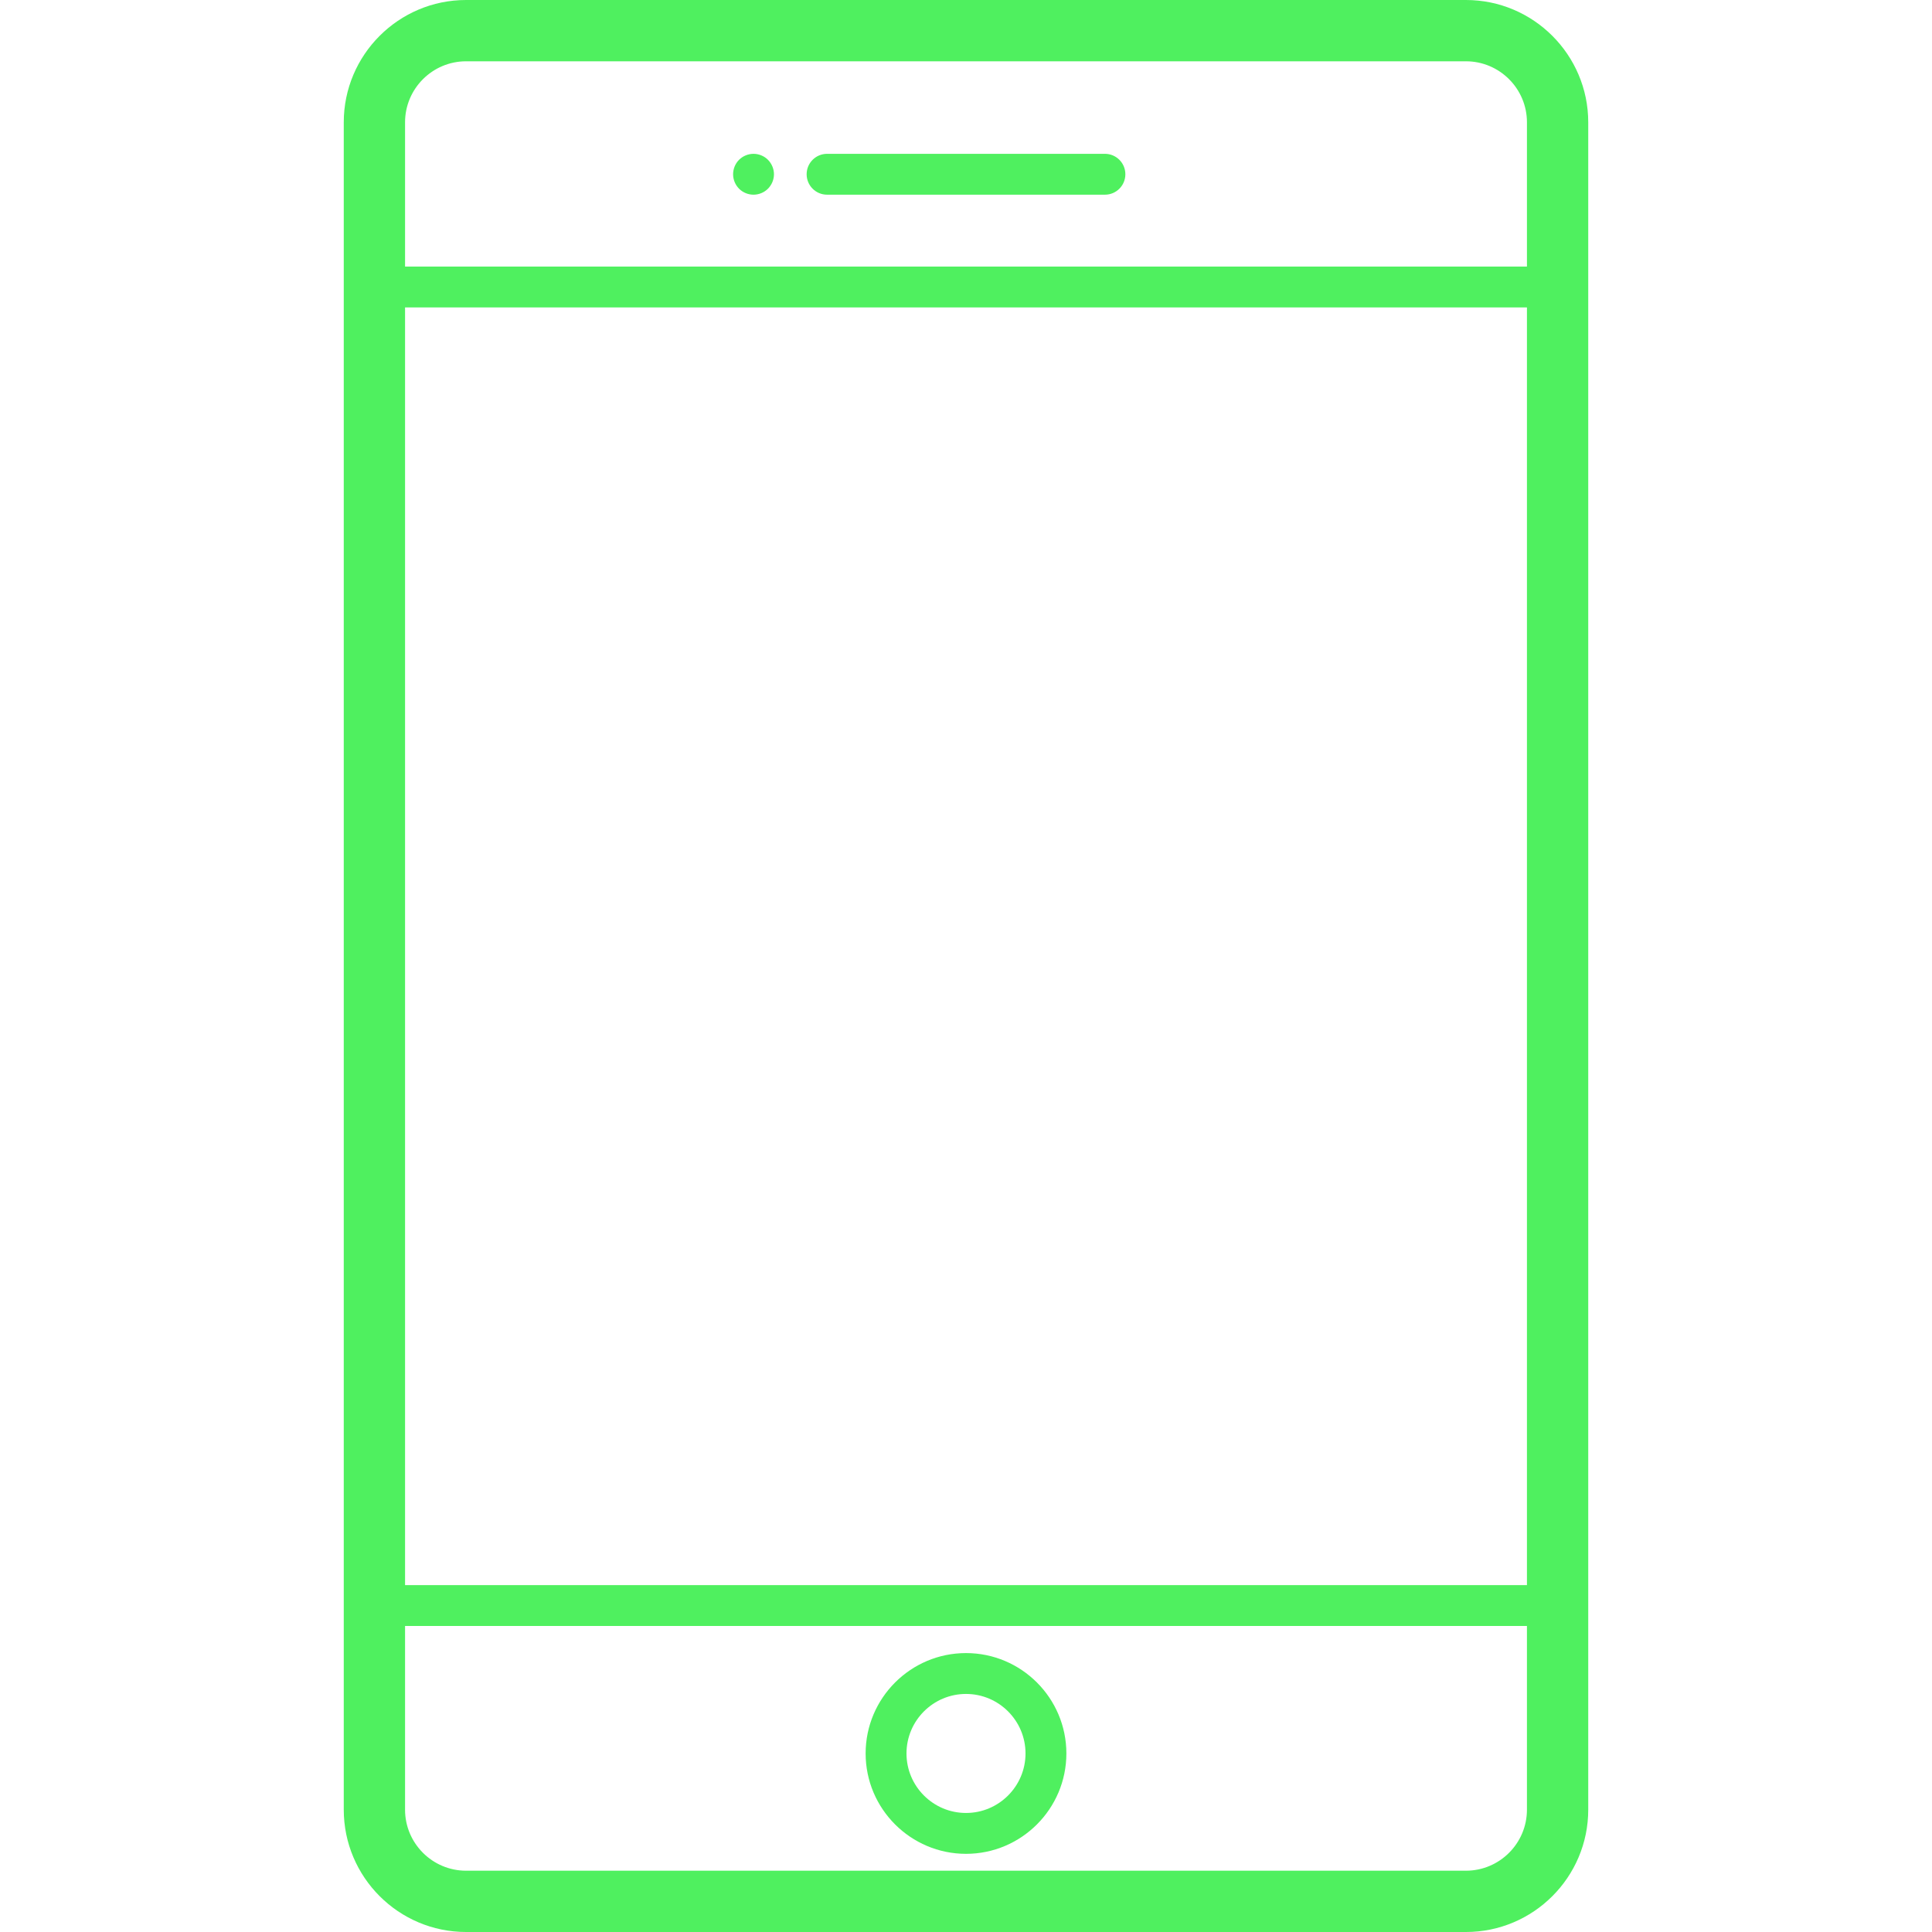
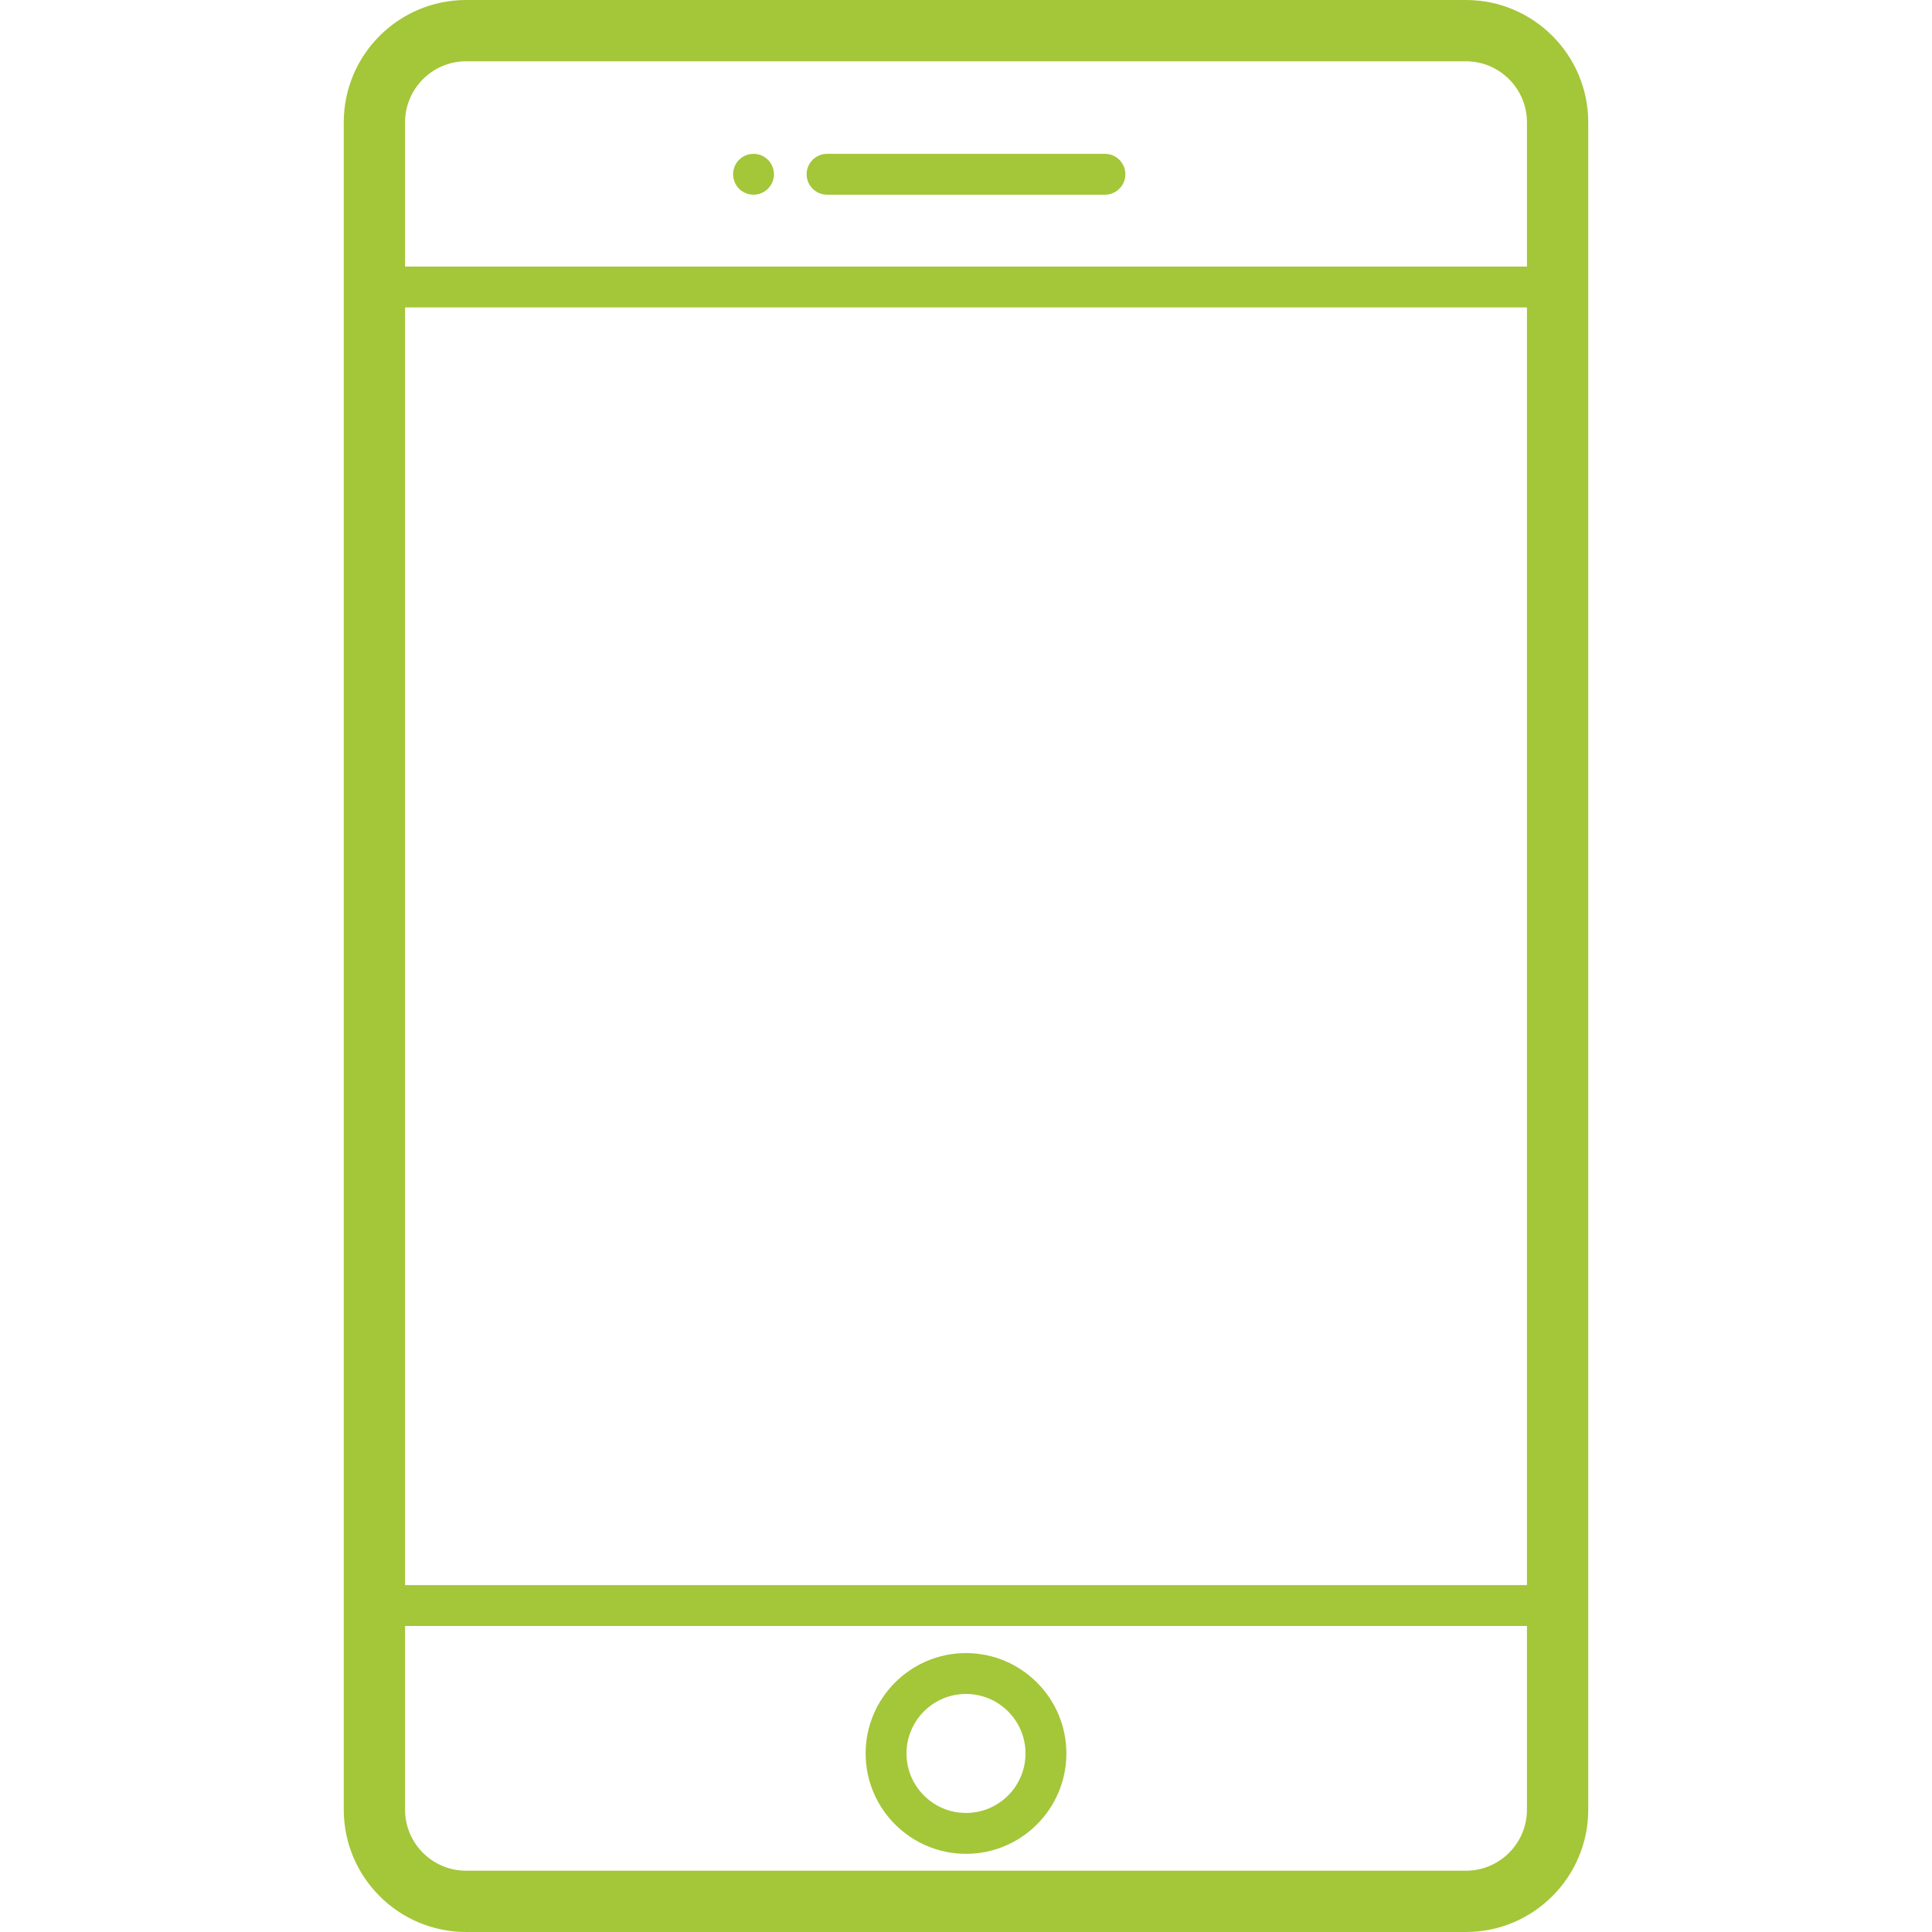
- <svg xmlns="http://www.w3.org/2000/svg" version="1.1" viewBox="0 0 472.811 472.811" enable-background="new 0 0 472.811 472.811" style="fill: #4ff05f;">
+ <svg xmlns="http://www.w3.org/2000/svg" version="1.1" viewBox="0 0 472.811 472.811" enable-background="new 0 0 472.811 472.811" style="fill: #a4c639;">
  <g>
    <path d="M358.75,0H114.061C97.555,0,84.128,13.428,84.128,29.934v412.944c0,16.505,13.428,29.934,29.934,29.934H358.75   c16.506,0,29.934-13.428,29.934-29.934V29.934C388.683,13.428,375.256,0,358.75,0z M99.128,75.236h274.556v312.687H99.128V75.236z    M114.061,15H358.75c8.234,0,14.934,6.699,14.934,14.934v35.302H99.128V29.934C99.128,21.699,105.827,15,114.061,15z    M358.75,457.811H114.061c-8.234,0-14.934-6.699-14.934-14.934v-44.955h274.556v44.955   C373.683,451.112,366.984,457.811,358.75,457.811z" />
    <path d="m236.406,404.552c-13.545,0-24.564,11.02-24.564,24.565s11.02,24.564 24.564,24.564 24.564-11.02 24.564-24.564-11.019-24.565-24.564-24.565zm0,39.129c-8.031,0-14.564-6.534-14.564-14.564 0-8.031 6.533-14.565 14.564-14.565s14.564,6.534 14.564,14.565c0,8.03-6.533,14.564-14.564,14.564z" />
    <path d="m202.406,47.645h68c2.762,0 5-2.239 5-5s-2.238-5-5-5h-68c-2.762,0-5,2.239-5,5s2.238,5 5,5z" />
    <path d="m184.409,47.645c1.31,0 2.6-0.53 3.53-1.46 0.93-0.94 1.47-2.22 1.47-3.54s-0.54-2.6-1.47-3.54c-0.931-0.93-2.221-1.46-3.53-1.46-1.32,0-2.601,0.53-3.54,1.46-0.93,0.93-1.46,2.22-1.46,3.54s0.53,2.6 1.46,3.54c0.93,0.93 2.22,1.46 3.54,1.46z" />
  </g>
</svg>
